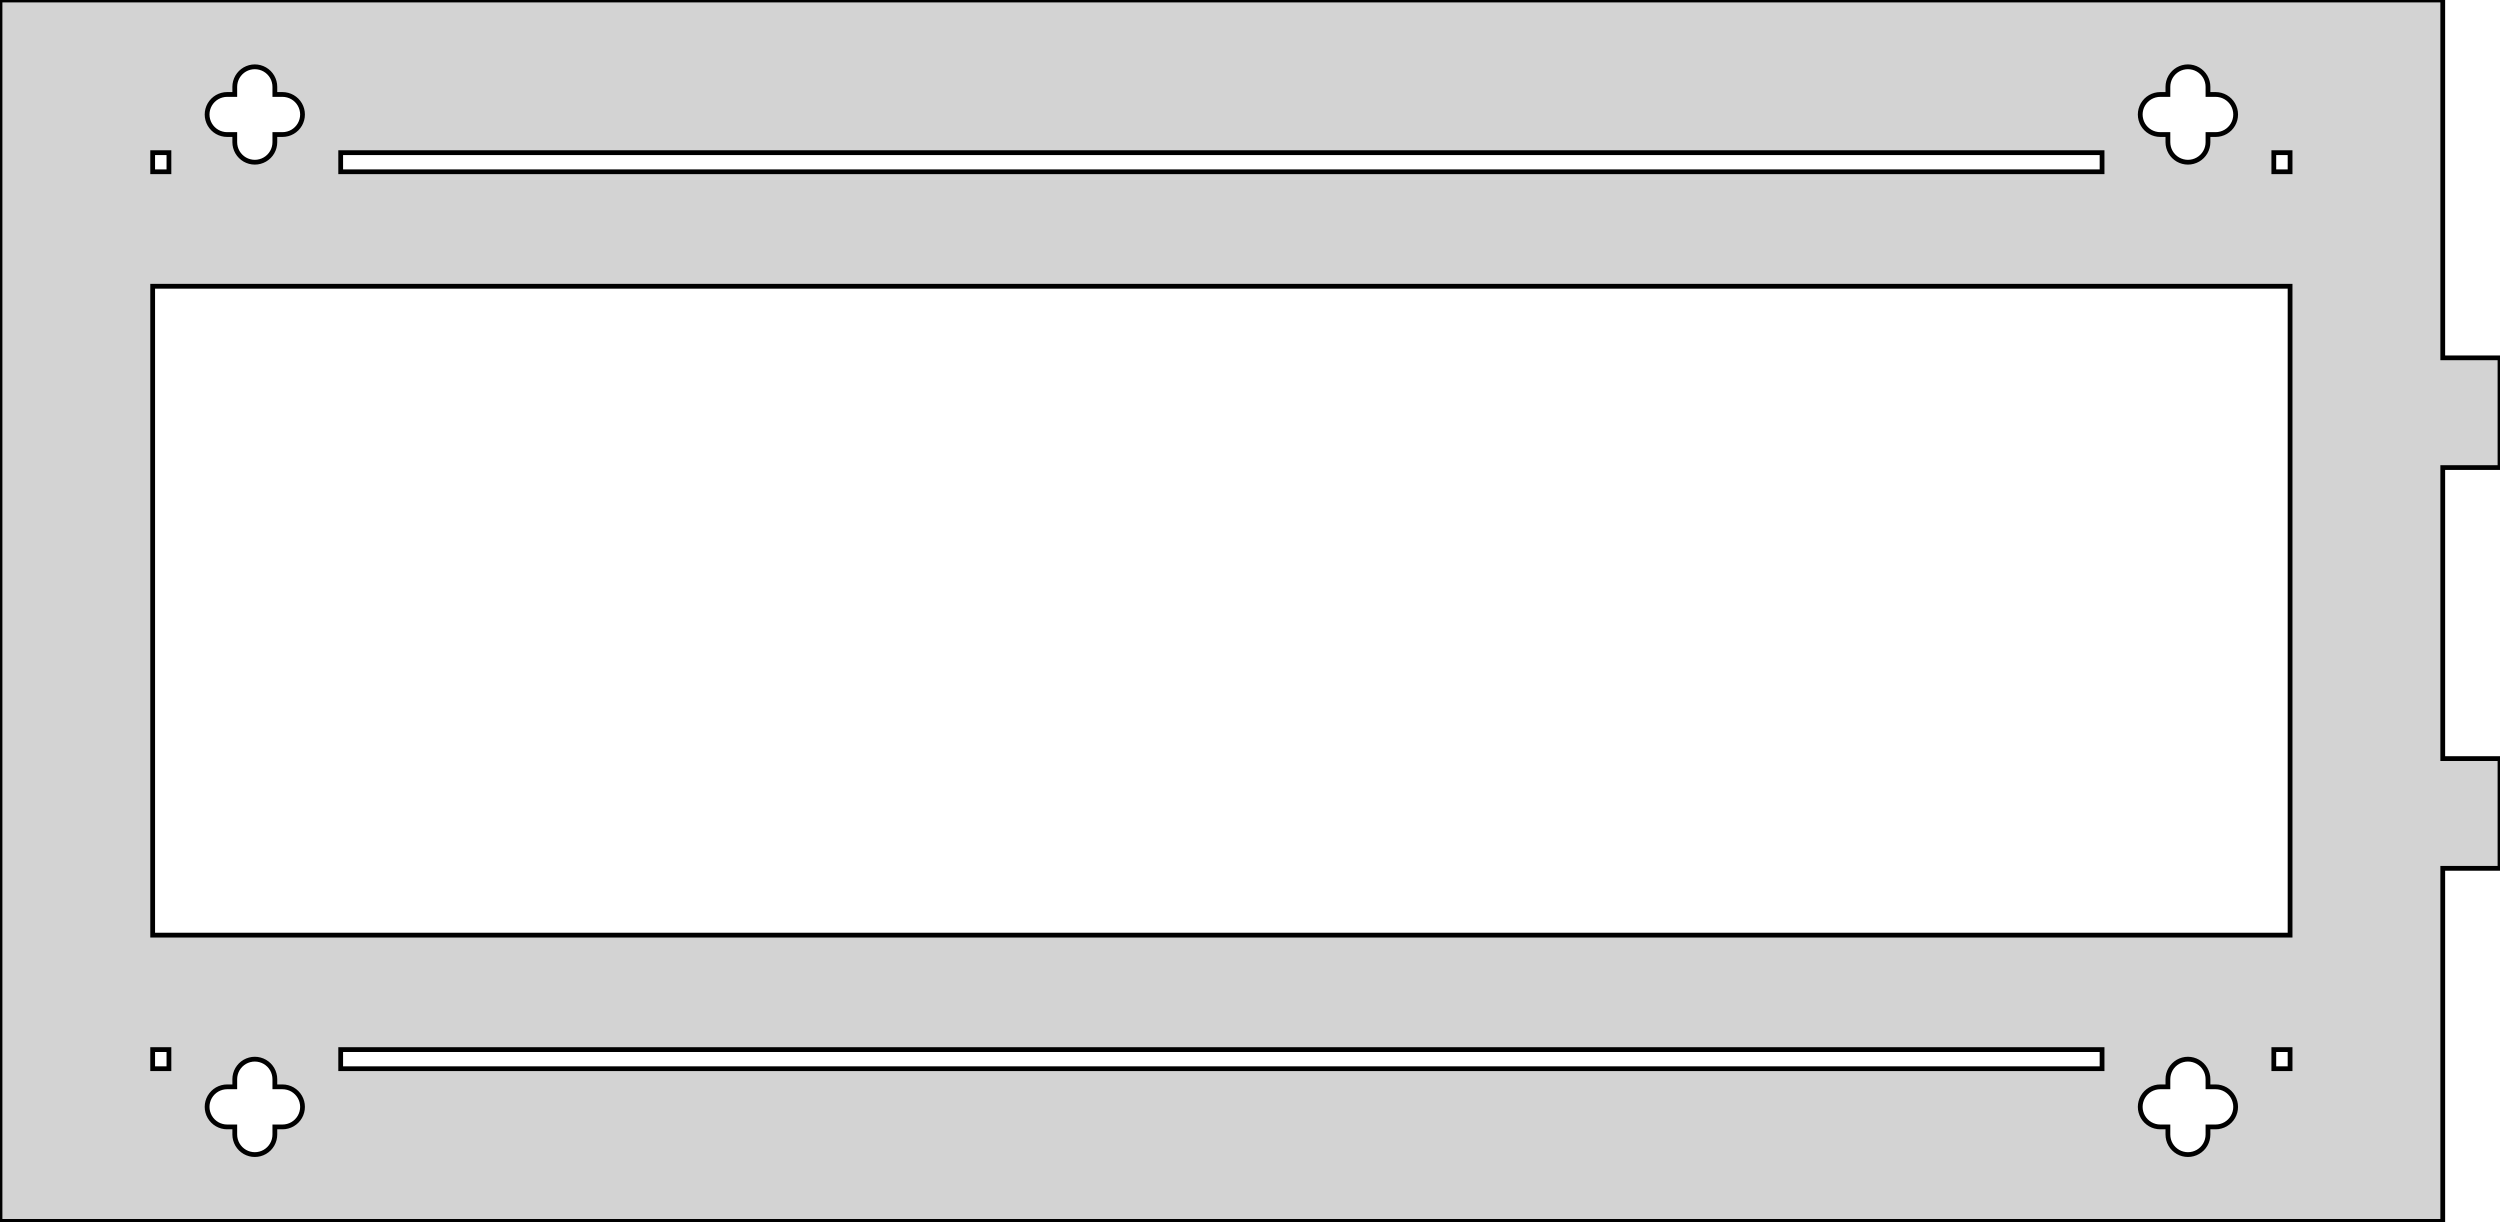
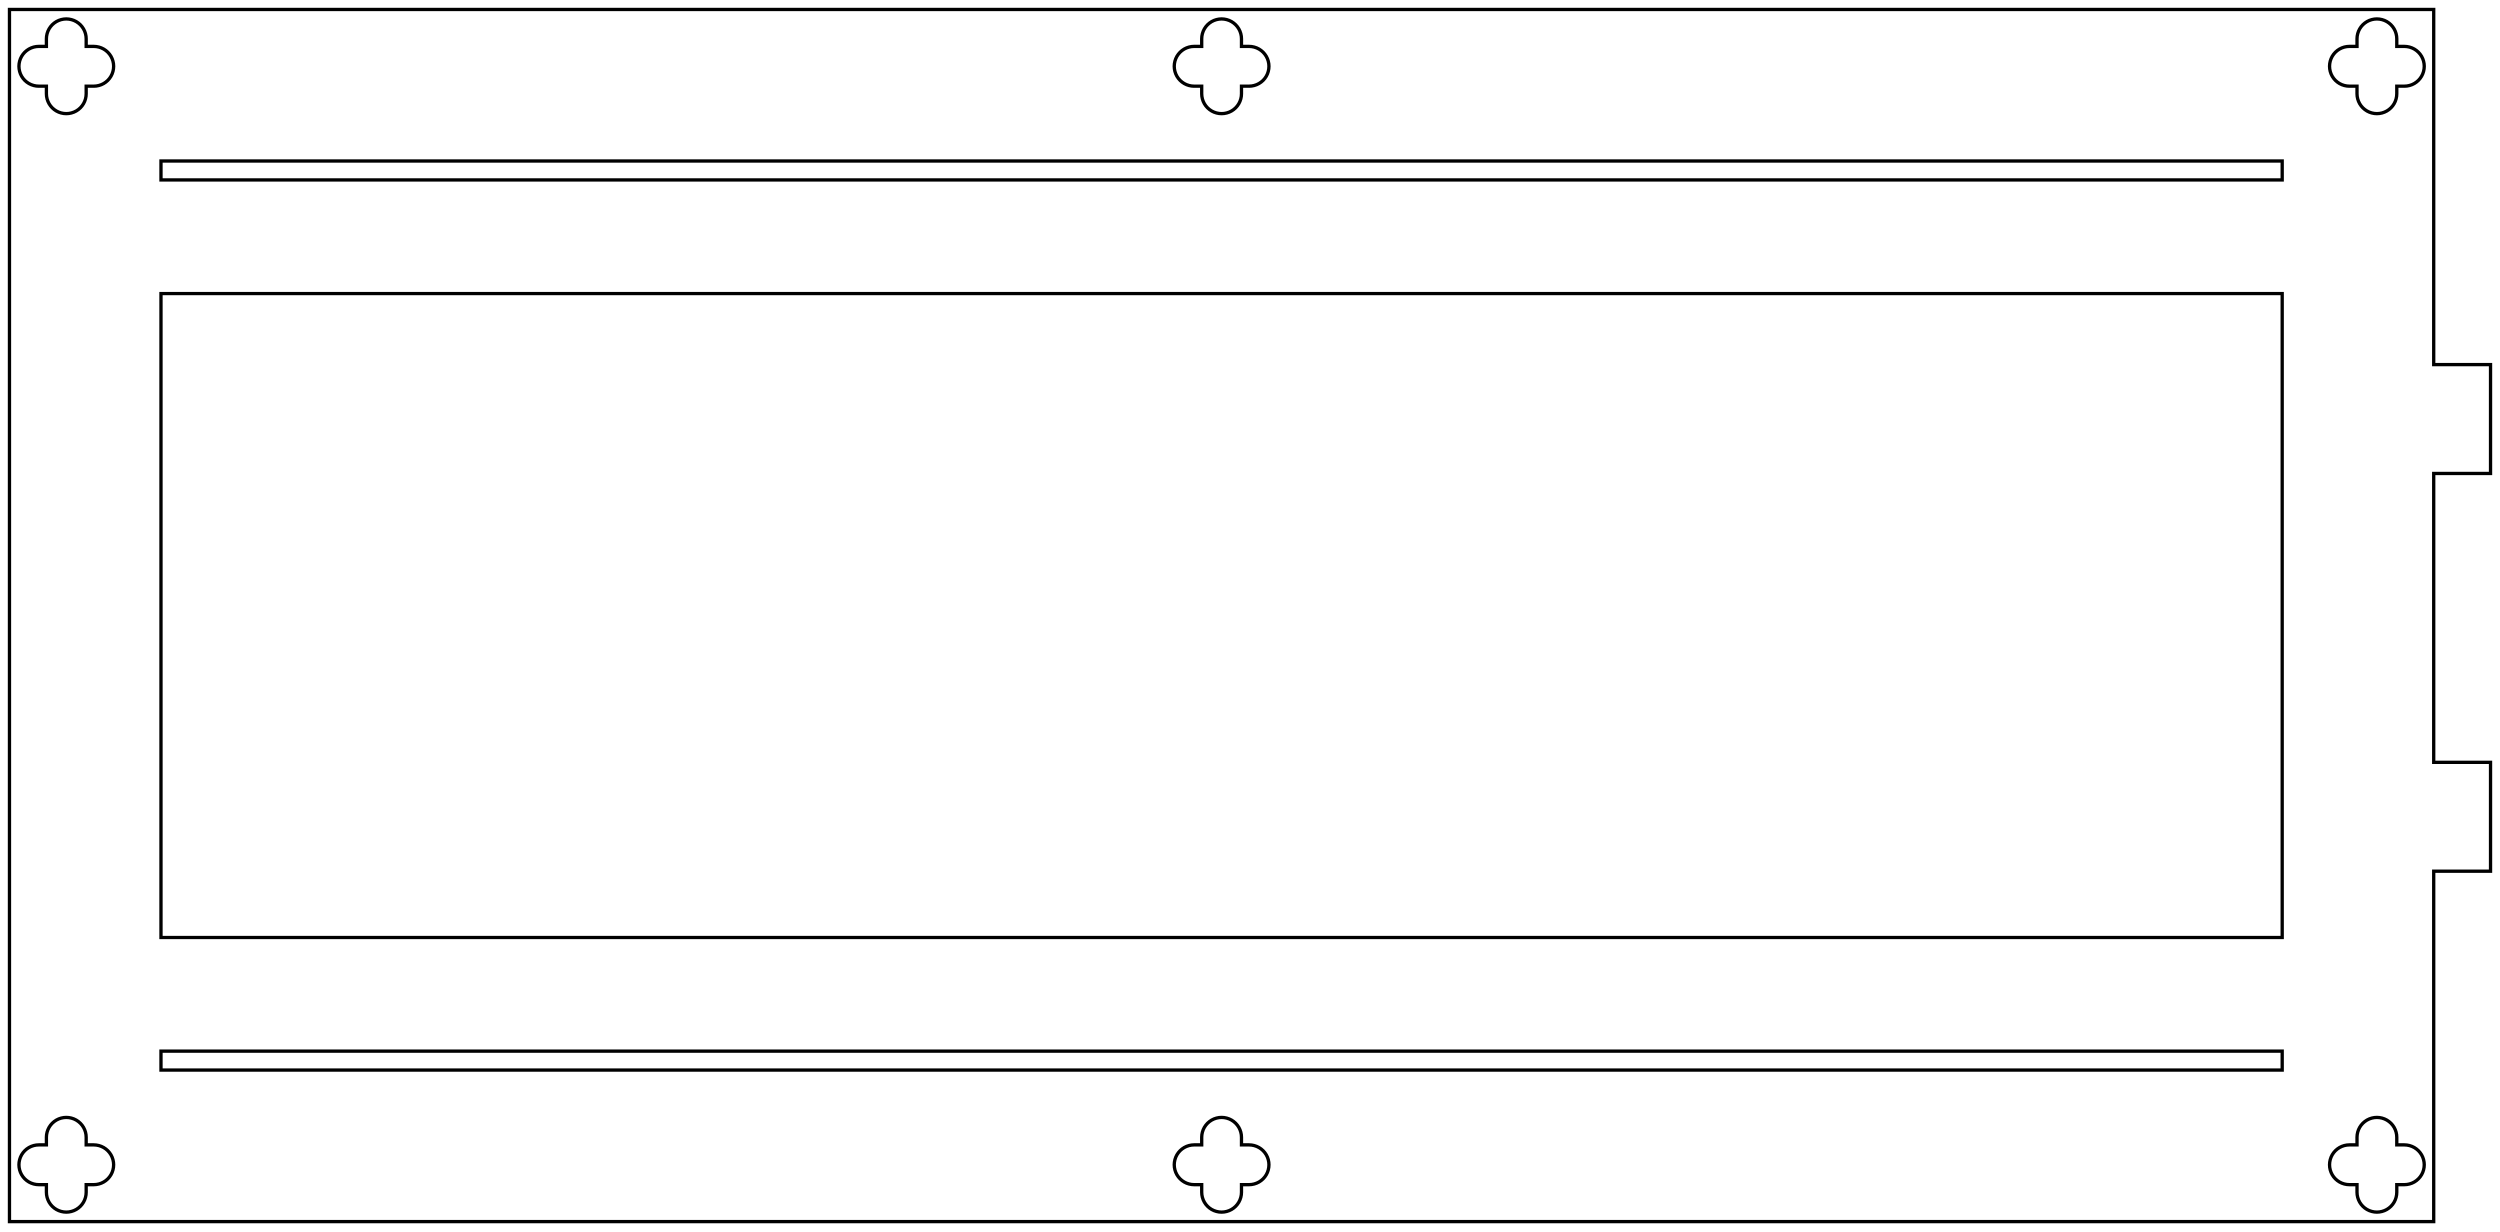
- <svg xmlns="http://www.w3.org/2000/svg" width="262mm" height="128mm" viewBox="0 -128 262 128" version="1.1">
-   <path d=" M 256,-37 L 262,-37 L 262,-48.5 L 256,-48.5 L 256,-79 L 262,-79  L 262,-90.5 L 256,-90.5 L 256,-128 L 0,-128 L 0,-0 L 256,-0  z M 26.43,-111.018 L 26.16,-111.072 L 25.9,-111.16 L 25.654,-111.281 L 25.426,-111.434 L 25.219,-111.615  L 25.038,-111.822 L 24.885,-112.05 L 24.764,-112.296 L 24.676,-112.556 L 24.622,-112.826 L 24.604,-113.1  L 24.604,-113.9 L 23.804,-113.9 L 23.53,-113.918 L 23.261,-113.972 L 23,-114.06 L 22.754,-114.181  L 22.526,-114.334 L 22.319,-114.515 L 22.138,-114.722 L 21.985,-114.95 L 21.864,-115.196 L 21.776,-115.456  L 21.722,-115.726 L 21.704,-116 L 21.722,-116.274 L 21.776,-116.544 L 21.864,-116.804 L 21.985,-117.05  L 22.138,-117.278 L 22.319,-117.485 L 22.526,-117.666 L 22.754,-117.819 L 23,-117.94 L 23.261,-118.028  L 23.53,-118.082 L 23.804,-118.1 L 24.604,-118.1 L 24.604,-118.9 L 24.622,-119.174 L 24.676,-119.444  L 24.764,-119.704 L 24.885,-119.95 L 25.038,-120.178 L 25.219,-120.385 L 25.426,-120.566 L 25.654,-120.719  L 25.9,-120.84 L 26.16,-120.928 L 26.43,-120.982 L 26.704,-121 L 26.978,-120.982 L 27.247,-120.928  L 27.508,-120.84 L 27.754,-120.719 L 27.982,-120.566 L 28.189,-120.385 L 28.37,-120.178 L 28.523,-119.95  L 28.644,-119.704 L 28.732,-119.444 L 28.786,-119.174 L 28.804,-118.9 L 28.804,-118.1 L 29.604,-118.1  L 29.878,-118.082 L 30.148,-118.028 L 30.408,-117.94 L 30.654,-117.819 L 30.882,-117.666 L 31.089,-117.485  L 31.27,-117.278 L 31.423,-117.05 L 31.544,-116.804 L 31.632,-116.544 L 31.686,-116.274 L 31.704,-116  L 31.686,-115.726 L 31.632,-115.456 L 31.544,-115.196 L 31.423,-114.95 L 31.27,-114.722 L 31.089,-114.515  L 30.882,-114.334 L 30.654,-114.181 L 30.408,-114.06 L 30.148,-113.972 L 29.878,-113.918 L 29.604,-113.9  L 28.804,-113.9 L 28.804,-113.1 L 28.786,-112.826 L 28.732,-112.556 L 28.644,-112.296 L 28.523,-112.05  L 28.37,-111.822 L 28.189,-111.615 L 27.982,-111.434 L 27.754,-111.281 L 27.508,-111.16 L 27.247,-111.072  L 26.978,-111.018 L 26.704,-111 z M 229.022,-111.018 L 228.752,-111.072 L 228.492,-111.16 L 228.246,-111.281 L 228.018,-111.434 L 227.811,-111.615  L 227.63,-111.822 L 227.477,-112.05 L 227.356,-112.296 L 227.268,-112.556 L 227.214,-112.826 L 227.196,-113.1  L 227.196,-113.9 L 226.396,-113.9 L 226.122,-113.918 L 225.852,-113.972 L 225.592,-114.06 L 225.346,-114.181  L 225.118,-114.334 L 224.911,-114.515 L 224.73,-114.722 L 224.577,-114.95 L 224.456,-115.196 L 224.368,-115.456  L 224.314,-115.726 L 224.296,-116 L 224.314,-116.274 L 224.368,-116.544 L 224.456,-116.804 L 224.577,-117.05  L 224.73,-117.278 L 224.911,-117.485 L 225.118,-117.666 L 225.346,-117.819 L 225.592,-117.94 L 225.852,-118.028  L 226.122,-118.082 L 226.396,-118.1 L 227.196,-118.1 L 227.196,-118.9 L 227.214,-119.174 L 227.268,-119.444  L 227.356,-119.704 L 227.477,-119.95 L 227.63,-120.178 L 227.811,-120.385 L 228.018,-120.566 L 228.246,-120.719  L 228.492,-120.84 L 228.752,-120.928 L 229.022,-120.982 L 229.296,-121 L 229.57,-120.982 L 229.84,-120.928  L 230.1,-120.84 L 230.346,-120.719 L 230.574,-120.566 L 230.781,-120.385 L 230.962,-120.178 L 231.115,-119.95  L 231.236,-119.704 L 231.324,-119.444 L 231.378,-119.174 L 231.396,-118.9 L 231.396,-118.1 L 232.196,-118.1  L 232.47,-118.082 L 232.74,-118.028 L 233,-117.94 L 233.246,-117.819 L 233.474,-117.666 L 233.681,-117.485  L 233.862,-117.278 L 234.015,-117.05 L 234.136,-116.804 L 234.224,-116.544 L 234.278,-116.274 L 234.296,-116  L 234.278,-115.726 L 234.224,-115.456 L 234.136,-115.196 L 234.015,-114.95 L 233.862,-114.722 L 233.681,-114.515  L 233.474,-114.334 L 233.246,-114.181 L 233,-114.06 L 232.74,-113.972 L 232.47,-113.918 L 232.196,-113.9  L 231.396,-113.9 L 231.396,-113.1 L 231.378,-112.826 L 231.324,-112.556 L 231.236,-112.296 L 231.115,-112.05  L 230.962,-111.822 L 230.781,-111.615 L 230.574,-111.434 L 230.346,-111.281 L 230.1,-111.16 L 229.84,-111.072  L 229.57,-111.018 L 229.296,-111 z M 238.296,-110 L 238.296,-112 L 240,-112 L 240,-110 z M 16,-110 L 16,-112 L 17.704,-112 L 17.704,-110 z M 35.704,-110 L 35.704,-112 L 220.296,-112 L 220.296,-110 z M 16,-30 L 16,-98 L 240,-98 L 240,-30 z M 16,-16 L 16,-18 L 17.704,-18 L 17.704,-16 z M 238.296,-16 L 238.296,-18 L 240,-18 L 240,-16 z M 35.704,-16 L 35.704,-18 L 220.296,-18 L 220.296,-16 z M 26.43,-7.018 L 26.16,-7.072 L 25.9,-7.16 L 25.654,-7.281 L 25.426,-7.434 L 25.219,-7.615  L 25.038,-7.822 L 24.885,-8.05 L 24.764,-8.296 L 24.676,-8.556 L 24.622,-8.826 L 24.604,-9.1  L 24.604,-9.9 L 23.804,-9.9 L 23.53,-9.918 L 23.261,-9.972 L 23,-10.06 L 22.754,-10.181  L 22.526,-10.334 L 22.319,-10.515 L 22.138,-10.722 L 21.985,-10.95 L 21.864,-11.196 L 21.776,-11.457  L 21.722,-11.726 L 21.704,-12 L 21.722,-12.274 L 21.776,-12.543 L 21.864,-12.804 L 21.985,-13.05  L 22.138,-13.278 L 22.319,-13.485 L 22.526,-13.666 L 22.754,-13.819 L 23,-13.94 L 23.261,-14.028  L 23.53,-14.082 L 23.804,-14.1 L 24.604,-14.1 L 24.604,-14.9 L 24.622,-15.174 L 24.676,-15.444  L 24.764,-15.704 L 24.885,-15.95 L 25.038,-16.178 L 25.219,-16.385 L 25.426,-16.566 L 25.654,-16.719  L 25.9,-16.84 L 26.16,-16.928 L 26.43,-16.982 L 26.704,-17 L 26.978,-16.982 L 27.247,-16.928  L 27.508,-16.84 L 27.754,-16.719 L 27.982,-16.566 L 28.189,-16.385 L 28.37,-16.178 L 28.523,-15.95  L 28.644,-15.704 L 28.732,-15.444 L 28.786,-15.174 L 28.804,-14.9 L 28.804,-14.1 L 29.604,-14.1  L 29.878,-14.082 L 30.148,-14.028 L 30.408,-13.94 L 30.654,-13.819 L 30.882,-13.666 L 31.089,-13.485  L 31.27,-13.278 L 31.423,-13.05 L 31.544,-12.804 L 31.632,-12.543 L 31.686,-12.274 L 31.704,-12  L 31.686,-11.726 L 31.632,-11.457 L 31.544,-11.196 L 31.423,-10.95 L 31.27,-10.722 L 31.089,-10.515  L 30.882,-10.334 L 30.654,-10.181 L 30.408,-10.06 L 30.148,-9.972 L 29.878,-9.918 L 29.604,-9.9  L 28.804,-9.9 L 28.804,-9.1 L 28.786,-8.826 L 28.732,-8.556 L 28.644,-8.296 L 28.523,-8.05  L 28.37,-7.822 L 28.189,-7.615 L 27.982,-7.434 L 27.754,-7.281 L 27.508,-7.16 L 27.247,-7.072  L 26.978,-7.018 L 26.704,-7 z M 229.022,-7.018 L 228.752,-7.072 L 228.492,-7.16 L 228.246,-7.281 L 228.018,-7.434 L 227.811,-7.615  L 227.63,-7.822 L 227.477,-8.05 L 227.356,-8.296 L 227.268,-8.556 L 227.214,-8.826 L 227.196,-9.1  L 227.196,-9.9 L 226.396,-9.9 L 226.122,-9.918 L 225.852,-9.972 L 225.592,-10.06 L 225.346,-10.181  L 225.118,-10.334 L 224.911,-10.515 L 224.73,-10.722 L 224.577,-10.95 L 224.456,-11.196 L 224.368,-11.457  L 224.314,-11.726 L 224.296,-12 L 224.314,-12.274 L 224.368,-12.543 L 224.456,-12.804 L 224.577,-13.05  L 224.73,-13.278 L 224.911,-13.485 L 225.118,-13.666 L 225.346,-13.819 L 225.592,-13.94 L 225.852,-14.028  L 226.122,-14.082 L 226.396,-14.1 L 227.196,-14.1 L 227.196,-14.9 L 227.214,-15.174 L 227.268,-15.444  L 227.356,-15.704 L 227.477,-15.95 L 227.63,-16.178 L 227.811,-16.385 L 228.018,-16.566 L 228.246,-16.719  L 228.492,-16.84 L 228.752,-16.928 L 229.022,-16.982 L 229.296,-17 L 229.57,-16.982 L 229.84,-16.928  L 230.1,-16.84 L 230.346,-16.719 L 230.574,-16.566 L 230.781,-16.385 L 230.962,-16.178 L 231.115,-15.95  L 231.236,-15.704 L 231.324,-15.444 L 231.378,-15.174 L 231.396,-14.9 L 231.396,-14.1 L 232.196,-14.1  L 232.47,-14.082 L 232.74,-14.028 L 233,-13.94 L 233.246,-13.819 L 233.474,-13.666 L 233.681,-13.485  L 233.862,-13.278 L 234.015,-13.05 L 234.136,-12.804 L 234.224,-12.543 L 234.278,-12.274 L 234.296,-12  L 234.278,-11.726 L 234.224,-11.457 L 234.136,-11.196 L 234.015,-10.95 L 233.862,-10.722 L 233.681,-10.515  L 233.474,-10.334 L 233.246,-10.181 L 233,-10.06 L 232.74,-9.972 L 232.47,-9.918 L 232.196,-9.9  L 231.396,-9.9 L 231.396,-9.1 L 231.378,-8.826 L 231.324,-8.556 L 231.236,-8.296 L 231.115,-8.05  L 230.962,-7.822 L 230.781,-7.615 L 230.574,-7.434 L 230.346,-7.281 L 230.1,-7.16 L 229.84,-7.072  L 229.57,-7.018 L 229.296,-7 z " stroke="black" fill="lightgray" stroke-width="0.5" />
+ <svg xmlns="http://www.w3.org/2000/svg" width="264mm" height="130mm" viewBox="-1 -129 264 130" version="1.1">
+   <path d=" M 256,-37 L 262,-37 L 262,-48.5 L 256,-48.5 L 256,-79 L 262,-79  L 262,-90.5 L 256,-90.5 L 256,-128 L 0,-128 L 0,-0 L 256,-0  z M 5.726,-117.018 L 5.456,-117.072 L 5.196,-117.16 L 4.95,-117.281 L 4.722,-117.434 L 4.515,-117.615  L 4.334,-117.822 L 4.181,-118.05 L 4.06,-118.296 L 3.972,-118.556 L 3.918,-118.826 L 3.9,-119.1  L 3.9,-119.9 L 3.1,-119.9 L 2.826,-119.918 L 2.556,-119.972 L 2.296,-120.06 L 2.05,-120.181  L 1.822,-120.334 L 1.615,-120.515 L 1.434,-120.722 L 1.281,-120.95 L 1.16,-121.196 L 1.072,-121.456  L 1.018,-121.726 L 1,-122 L 1.018,-122.274 L 1.072,-122.544 L 1.16,-122.804 L 1.281,-123.05  L 1.434,-123.278 L 1.615,-123.485 L 1.822,-123.666 L 2.05,-123.819 L 2.296,-123.94 L 2.556,-124.028  L 2.826,-124.082 L 3.1,-124.1 L 3.9,-124.1 L 3.9,-124.9 L 3.918,-125.174 L 3.972,-125.444  L 4.06,-125.704 L 4.181,-125.95 L 4.334,-126.178 L 4.515,-126.385 L 4.722,-126.566 L 4.95,-126.719  L 5.196,-126.84 L 5.456,-126.928 L 5.726,-126.982 L 6,-127 L 6.274,-126.982 L 6.544,-126.928  L 6.804,-126.84 L 7.05,-126.719 L 7.278,-126.566 L 7.485,-126.385 L 7.666,-126.178 L 7.819,-125.95  L 7.94,-125.704 L 8.028,-125.444 L 8.082,-125.174 L 8.1,-124.9 L 8.1,-124.1 L 8.9,-124.1  L 9.174,-124.082 L 9.444,-124.028 L 9.704,-123.94 L 9.95,-123.819 L 10.178,-123.666 L 10.385,-123.485  L 10.566,-123.278 L 10.719,-123.05 L 10.84,-122.804 L 10.928,-122.544 L 10.982,-122.274 L 11,-122  L 10.982,-121.726 L 10.928,-121.456 L 10.84,-121.196 L 10.719,-120.95 L 10.566,-120.722 L 10.385,-120.515  L 10.178,-120.334 L 9.95,-120.181 L 9.704,-120.06 L 9.444,-119.972 L 9.174,-119.918 L 8.9,-119.9  L 8.1,-119.9 L 8.1,-119.1 L 8.082,-118.826 L 8.028,-118.556 L 7.94,-118.296 L 7.819,-118.05  L 7.666,-117.822 L 7.485,-117.615 L 7.278,-117.434 L 7.05,-117.281 L 6.804,-117.16 L 6.544,-117.072  L 6.274,-117.018 L 6,-117 z M 127.726,-117.018 L 127.456,-117.072 L 127.196,-117.16 L 126.95,-117.281 L 126.722,-117.434 L 126.515,-117.615  L 126.334,-117.822 L 126.181,-118.05 L 126.06,-118.296 L 125.972,-118.556 L 125.918,-118.826 L 125.9,-119.1  L 125.9,-119.9 L 125.1,-119.9 L 124.826,-119.918 L 124.556,-119.972 L 124.296,-120.06 L 124.05,-120.181  L 123.822,-120.334 L 123.615,-120.515 L 123.434,-120.722 L 123.281,-120.95 L 123.16,-121.196 L 123.072,-121.456  L 123.018,-121.726 L 123,-122 L 123.018,-122.274 L 123.072,-122.544 L 123.16,-122.804 L 123.281,-123.05  L 123.434,-123.278 L 123.615,-123.485 L 123.822,-123.666 L 124.05,-123.819 L 124.296,-123.94 L 124.556,-124.028  L 124.826,-124.082 L 125.1,-124.1 L 125.9,-124.1 L 125.9,-124.9 L 125.918,-125.174 L 125.972,-125.444  L 126.06,-125.704 L 126.181,-125.95 L 126.334,-126.178 L 126.515,-126.385 L 126.722,-126.566 L 126.95,-126.719  L 127.196,-126.84 L 127.456,-126.928 L 127.726,-126.982 L 128,-127 L 128.274,-126.982 L 128.544,-126.928  L 128.804,-126.84 L 129.05,-126.719 L 129.278,-126.566 L 129.485,-126.385 L 129.666,-126.178 L 129.819,-125.95  L 129.94,-125.704 L 130.028,-125.444 L 130.082,-125.174 L 130.1,-124.9 L 130.1,-124.1 L 130.9,-124.1  L 131.174,-124.082 L 131.444,-124.028 L 131.704,-123.94 L 131.95,-123.819 L 132.178,-123.666 L 132.385,-123.485  L 132.566,-123.278 L 132.719,-123.05 L 132.84,-122.804 L 132.928,-122.544 L 132.982,-122.274 L 133,-122  L 132.982,-121.726 L 132.928,-121.456 L 132.84,-121.196 L 132.719,-120.95 L 132.566,-120.722 L 132.385,-120.515  L 132.178,-120.334 L 131.95,-120.181 L 131.704,-120.06 L 131.444,-119.972 L 131.174,-119.918 L 130.9,-119.9  L 130.1,-119.9 L 130.1,-119.1 L 130.082,-118.826 L 130.028,-118.556 L 129.94,-118.296 L 129.819,-118.05  L 129.666,-117.822 L 129.485,-117.615 L 129.278,-117.434 L 129.05,-117.281 L 128.804,-117.16 L 128.544,-117.072  L 128.274,-117.018 L 128,-117 z M 249.726,-117.018 L 249.456,-117.072 L 249.196,-117.16 L 248.95,-117.281 L 248.722,-117.434 L 248.515,-117.615  L 248.334,-117.822 L 248.181,-118.05 L 248.06,-118.296 L 247.972,-118.556 L 247.918,-118.826 L 247.9,-119.1  L 247.9,-119.9 L 247.1,-119.9 L 246.826,-119.918 L 246.556,-119.972 L 246.296,-120.06 L 246.05,-120.181  L 245.822,-120.334 L 245.615,-120.515 L 245.434,-120.722 L 245.281,-120.95 L 245.16,-121.196 L 245.072,-121.456  L 245.018,-121.726 L 245,-122 L 245.018,-122.274 L 245.072,-122.544 L 245.16,-122.804 L 245.281,-123.05  L 245.434,-123.278 L 245.615,-123.485 L 245.822,-123.666 L 246.05,-123.819 L 246.296,-123.94 L 246.556,-124.028  L 246.826,-124.082 L 247.1,-124.1 L 247.9,-124.1 L 247.9,-124.9 L 247.918,-125.174 L 247.972,-125.444  L 248.06,-125.704 L 248.181,-125.95 L 248.334,-126.178 L 248.515,-126.385 L 248.722,-126.566 L 248.95,-126.719  L 249.196,-126.84 L 249.456,-126.928 L 249.726,-126.982 L 250,-127 L 250.274,-126.982 L 250.544,-126.928  L 250.804,-126.84 L 251.05,-126.719 L 251.278,-126.566 L 251.485,-126.385 L 251.666,-126.178 L 251.819,-125.95  L 251.94,-125.704 L 252.028,-125.444 L 252.082,-125.174 L 252.1,-124.9 L 252.1,-124.1 L 252.9,-124.1  L 253.174,-124.082 L 253.444,-124.028 L 253.704,-123.94 L 253.95,-123.819 L 254.178,-123.666 L 254.385,-123.485  L 254.566,-123.278 L 254.719,-123.05 L 254.84,-122.804 L 254.928,-122.544 L 254.982,-122.274 L 255,-122  L 254.982,-121.726 L 254.928,-121.456 L 254.84,-121.196 L 254.719,-120.95 L 254.566,-120.722 L 254.385,-120.515  L 254.178,-120.334 L 253.95,-120.181 L 253.704,-120.06 L 253.444,-119.972 L 253.174,-119.918 L 252.9,-119.9  L 252.1,-119.9 L 252.1,-119.1 L 252.082,-118.826 L 252.028,-118.556 L 251.94,-118.296 L 251.819,-118.05  L 251.666,-117.822 L 251.485,-117.615 L 251.278,-117.434 L 251.05,-117.281 L 250.804,-117.16 L 250.544,-117.072  L 250.274,-117.018 L 250,-117 z M 16,-110 L 16,-112 L 240,-112 L 240,-110 z M 16,-30 L 16,-98 L 240,-98 L 240,-30 z M 16,-16 L 16,-18 L 240,-18 L 240,-16 z M 5.726,-1.018 L 5.456,-1.072 L 5.196,-1.16 L 4.95,-1.281 L 4.722,-1.434 L 4.515,-1.615  L 4.334,-1.822 L 4.181,-2.05 L 4.06,-2.296 L 3.972,-2.556 L 3.918,-2.826 L 3.9,-3.1  L 3.9,-3.9 L 3.1,-3.9 L 2.826,-3.918 L 2.556,-3.972 L 2.296,-4.06 L 2.05,-4.181  L 1.822,-4.334 L 1.615,-4.515 L 1.434,-4.722 L 1.281,-4.95 L 1.16,-5.196 L 1.072,-5.456  L 1.018,-5.726 L 1,-6 L 1.018,-6.274 L 1.072,-6.544 L 1.16,-6.804 L 1.281,-7.05  L 1.434,-7.278 L 1.615,-7.485 L 1.822,-7.666 L 2.05,-7.819 L 2.296,-7.94 L 2.556,-8.028  L 2.826,-8.082 L 3.1,-8.1 L 3.9,-8.1 L 3.9,-8.9 L 3.918,-9.174 L 3.972,-9.444  L 4.06,-9.704 L 4.181,-9.95 L 4.334,-10.178 L 4.515,-10.385 L 4.722,-10.566 L 4.95,-10.719  L 5.196,-10.84 L 5.456,-10.928 L 5.726,-10.982 L 6,-11 L 6.274,-10.982 L 6.544,-10.928  L 6.804,-10.84 L 7.05,-10.719 L 7.278,-10.566 L 7.485,-10.385 L 7.666,-10.178 L 7.819,-9.95  L 7.94,-9.704 L 8.028,-9.444 L 8.082,-9.174 L 8.1,-8.9 L 8.1,-8.1 L 8.9,-8.1  L 9.174,-8.082 L 9.444,-8.028 L 9.704,-7.94 L 9.95,-7.819 L 10.178,-7.666 L 10.385,-7.485  L 10.566,-7.278 L 10.719,-7.05 L 10.84,-6.804 L 10.928,-6.544 L 10.982,-6.274 L 11,-6  L 10.982,-5.726 L 10.928,-5.456 L 10.84,-5.196 L 10.719,-4.95 L 10.566,-4.722 L 10.385,-4.515  L 10.178,-4.334 L 9.95,-4.181 L 9.704,-4.06 L 9.444,-3.972 L 9.174,-3.918 L 8.9,-3.9  L 8.1,-3.9 L 8.1,-3.1 L 8.082,-2.826 L 8.028,-2.556 L 7.94,-2.296 L 7.819,-2.05  L 7.666,-1.822 L 7.485,-1.615 L 7.278,-1.434 L 7.05,-1.281 L 6.804,-1.16 L 6.544,-1.072  L 6.274,-1.018 L 6,-1 z M 127.726,-1.018 L 127.456,-1.072 L 127.196,-1.16 L 126.95,-1.281 L 126.722,-1.434 L 126.515,-1.615  L 126.334,-1.822 L 126.181,-2.05 L 126.06,-2.296 L 125.972,-2.556 L 125.918,-2.826 L 125.9,-3.1  L 125.9,-3.9 L 125.1,-3.9 L 124.826,-3.918 L 124.556,-3.972 L 124.296,-4.06 L 124.05,-4.181  L 123.822,-4.334 L 123.615,-4.515 L 123.434,-4.722 L 123.281,-4.95 L 123.16,-5.196 L 123.072,-5.456  L 123.018,-5.726 L 123,-6 L 123.018,-6.274 L 123.072,-6.544 L 123.16,-6.804 L 123.281,-7.05  L 123.434,-7.278 L 123.615,-7.485 L 123.822,-7.666 L 124.05,-7.819 L 124.296,-7.94 L 124.556,-8.028  L 124.826,-8.082 L 125.1,-8.1 L 125.9,-8.1 L 125.9,-8.9 L 125.918,-9.174 L 125.972,-9.444  L 126.06,-9.704 L 126.181,-9.95 L 126.334,-10.178 L 126.515,-10.385 L 126.722,-10.566 L 126.95,-10.719  L 127.196,-10.84 L 127.456,-10.928 L 127.726,-10.982 L 128,-11 L 128.274,-10.982 L 128.544,-10.928  L 128.804,-10.84 L 129.05,-10.719 L 129.278,-10.566 L 129.485,-10.385 L 129.666,-10.178 L 129.819,-9.95  L 129.94,-9.704 L 130.028,-9.444 L 130.082,-9.174 L 130.1,-8.9 L 130.1,-8.1 L 130.9,-8.1  L 131.174,-8.082 L 131.444,-8.028 L 131.704,-7.94 L 131.95,-7.819 L 132.178,-7.666 L 132.385,-7.485  L 132.566,-7.278 L 132.719,-7.05 L 132.84,-6.804 L 132.928,-6.544 L 132.982,-6.274 L 133,-6  L 132.982,-5.726 L 132.928,-5.456 L 132.84,-5.196 L 132.719,-4.95 L 132.566,-4.722 L 132.385,-4.515  L 132.178,-4.334 L 131.95,-4.181 L 131.704,-4.06 L 131.444,-3.972 L 131.174,-3.918 L 130.9,-3.9  L 130.1,-3.9 L 130.1,-3.1 L 130.082,-2.826 L 130.028,-2.556 L 129.94,-2.296 L 129.819,-2.05  L 129.666,-1.822 L 129.485,-1.615 L 129.278,-1.434 L 129.05,-1.281 L 128.804,-1.16 L 128.544,-1.072  L 128.274,-1.018 L 128,-1 z M 249.726,-1.018 L 249.456,-1.072 L 249.196,-1.16 L 248.95,-1.281 L 248.722,-1.434 L 248.515,-1.615  L 248.334,-1.822 L 248.181,-2.05 L 248.06,-2.296 L 247.972,-2.556 L 247.918,-2.826 L 247.9,-3.1  L 247.9,-3.9 L 247.1,-3.9 L 246.826,-3.918 L 246.556,-3.972 L 246.296,-4.06 L 246.05,-4.181  L 245.822,-4.334 L 245.615,-4.515 L 245.434,-4.722 L 245.281,-4.95 L 245.16,-5.196 L 245.072,-5.456  L 245.018,-5.726 L 245,-6 L 245.018,-6.274 L 245.072,-6.544 L 245.16,-6.804 L 245.281,-7.05  L 245.434,-7.278 L 245.615,-7.485 L 245.822,-7.666 L 246.05,-7.819 L 246.296,-7.94 L 246.556,-8.028  L 246.826,-8.082 L 247.1,-8.1 L 247.9,-8.1 L 247.9,-8.9 L 247.918,-9.174 L 247.972,-9.444  L 248.06,-9.704 L 248.181,-9.95 L 248.334,-10.178 L 248.515,-10.385 L 248.722,-10.566 L 248.95,-10.719  L 249.196,-10.84 L 249.456,-10.928 L 249.726,-10.982 L 250,-11 L 250.274,-10.982 L 250.544,-10.928  L 250.804,-10.84 L 251.05,-10.719 L 251.278,-10.566 L 251.485,-10.385 L 251.666,-10.178 L 251.819,-9.95  L 251.94,-9.704 L 252.028,-9.444 L 252.082,-9.174 L 252.1,-8.9 L 252.1,-8.1 L 252.9,-8.1  L 253.174,-8.082 L 253.444,-8.028 L 253.704,-7.94 L 253.95,-7.819 L 254.178,-7.666 L 254.385,-7.485  L 254.566,-7.278 L 254.719,-7.05 L 254.84,-6.804 L 254.928,-6.544 L 254.982,-6.274 L 255,-6  L 254.982,-5.726 L 254.928,-5.456 L 254.84,-5.196 L 254.719,-4.95 L 254.566,-4.722 L 254.385,-4.515  L 254.178,-4.334 L 253.95,-4.181 L 253.704,-4.06 L 253.444,-3.972 L 253.174,-3.918 L 252.9,-3.9  L 252.1,-3.9 L 252.1,-3.1 L 252.082,-2.826 L 252.028,-2.556 L 251.94,-2.296 L 251.819,-2.05  L 251.666,-1.822 L 251.485,-1.615 L 251.278,-1.434 L 251.05,-1.281 L 250.804,-1.16 L 250.544,-1.072  L 250.274,-1.018 L 250,-1 z " stroke="black" fill="none" stroke-width="0.35" />
</svg>
